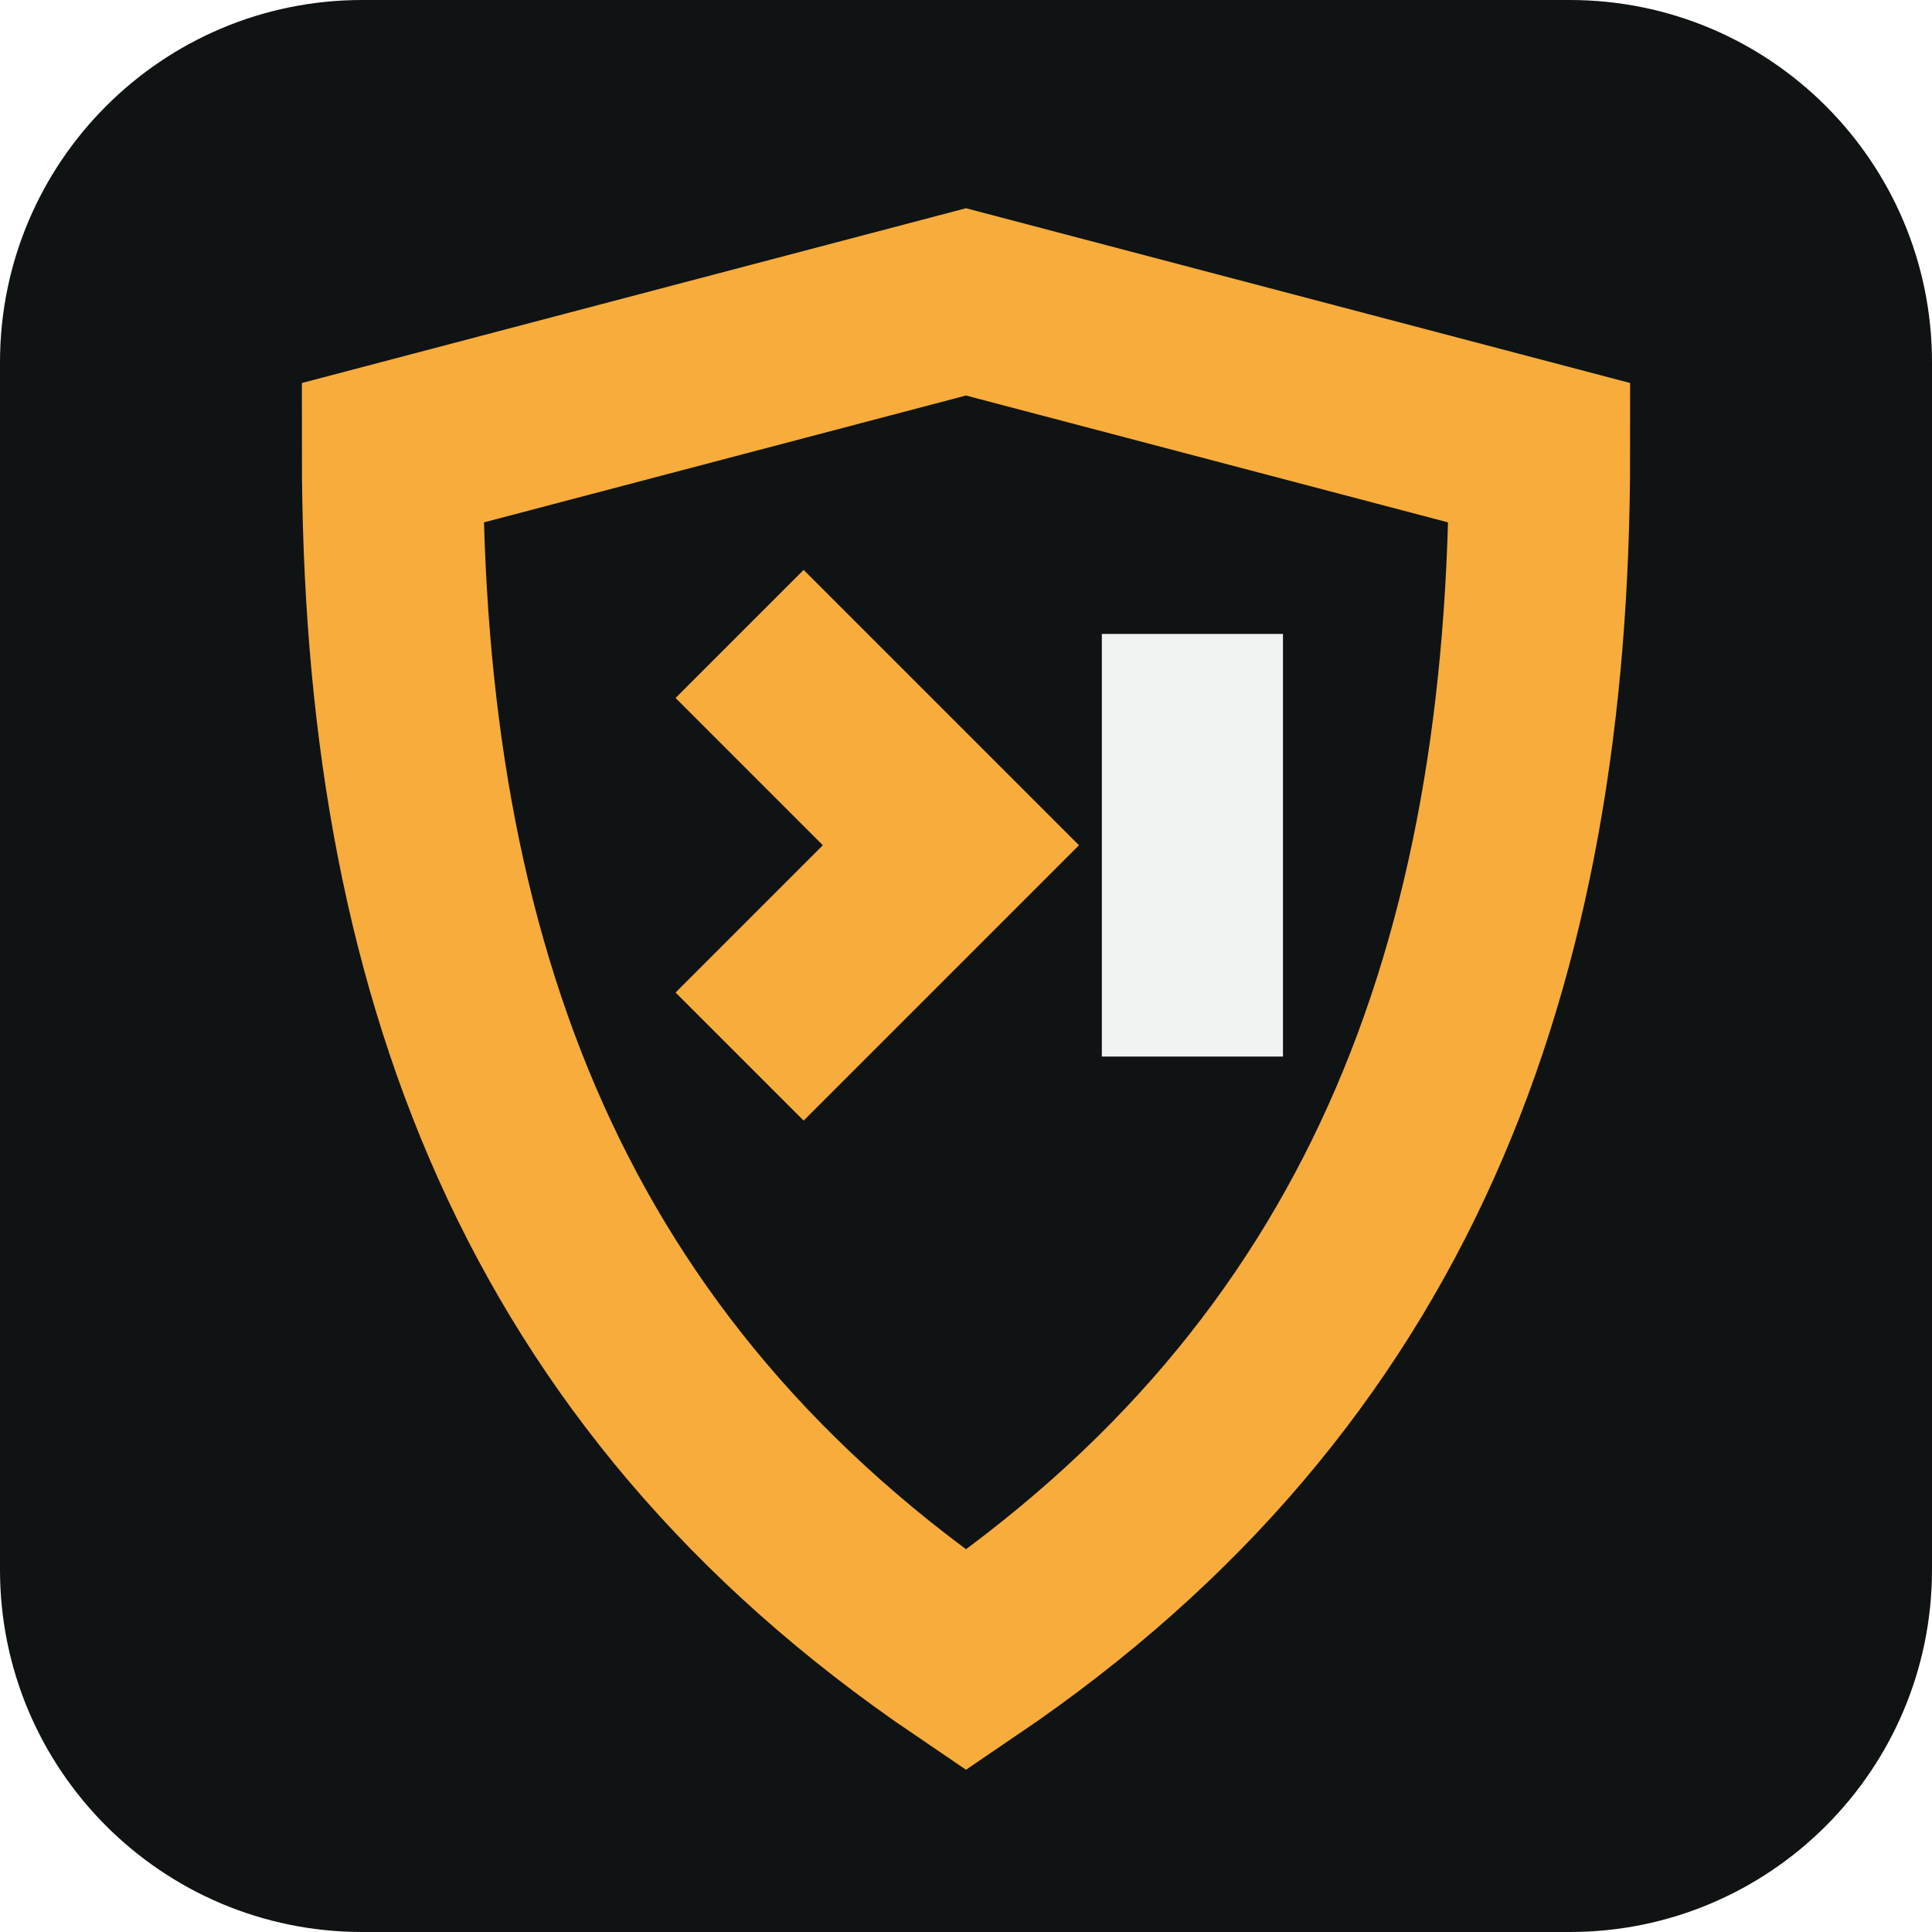
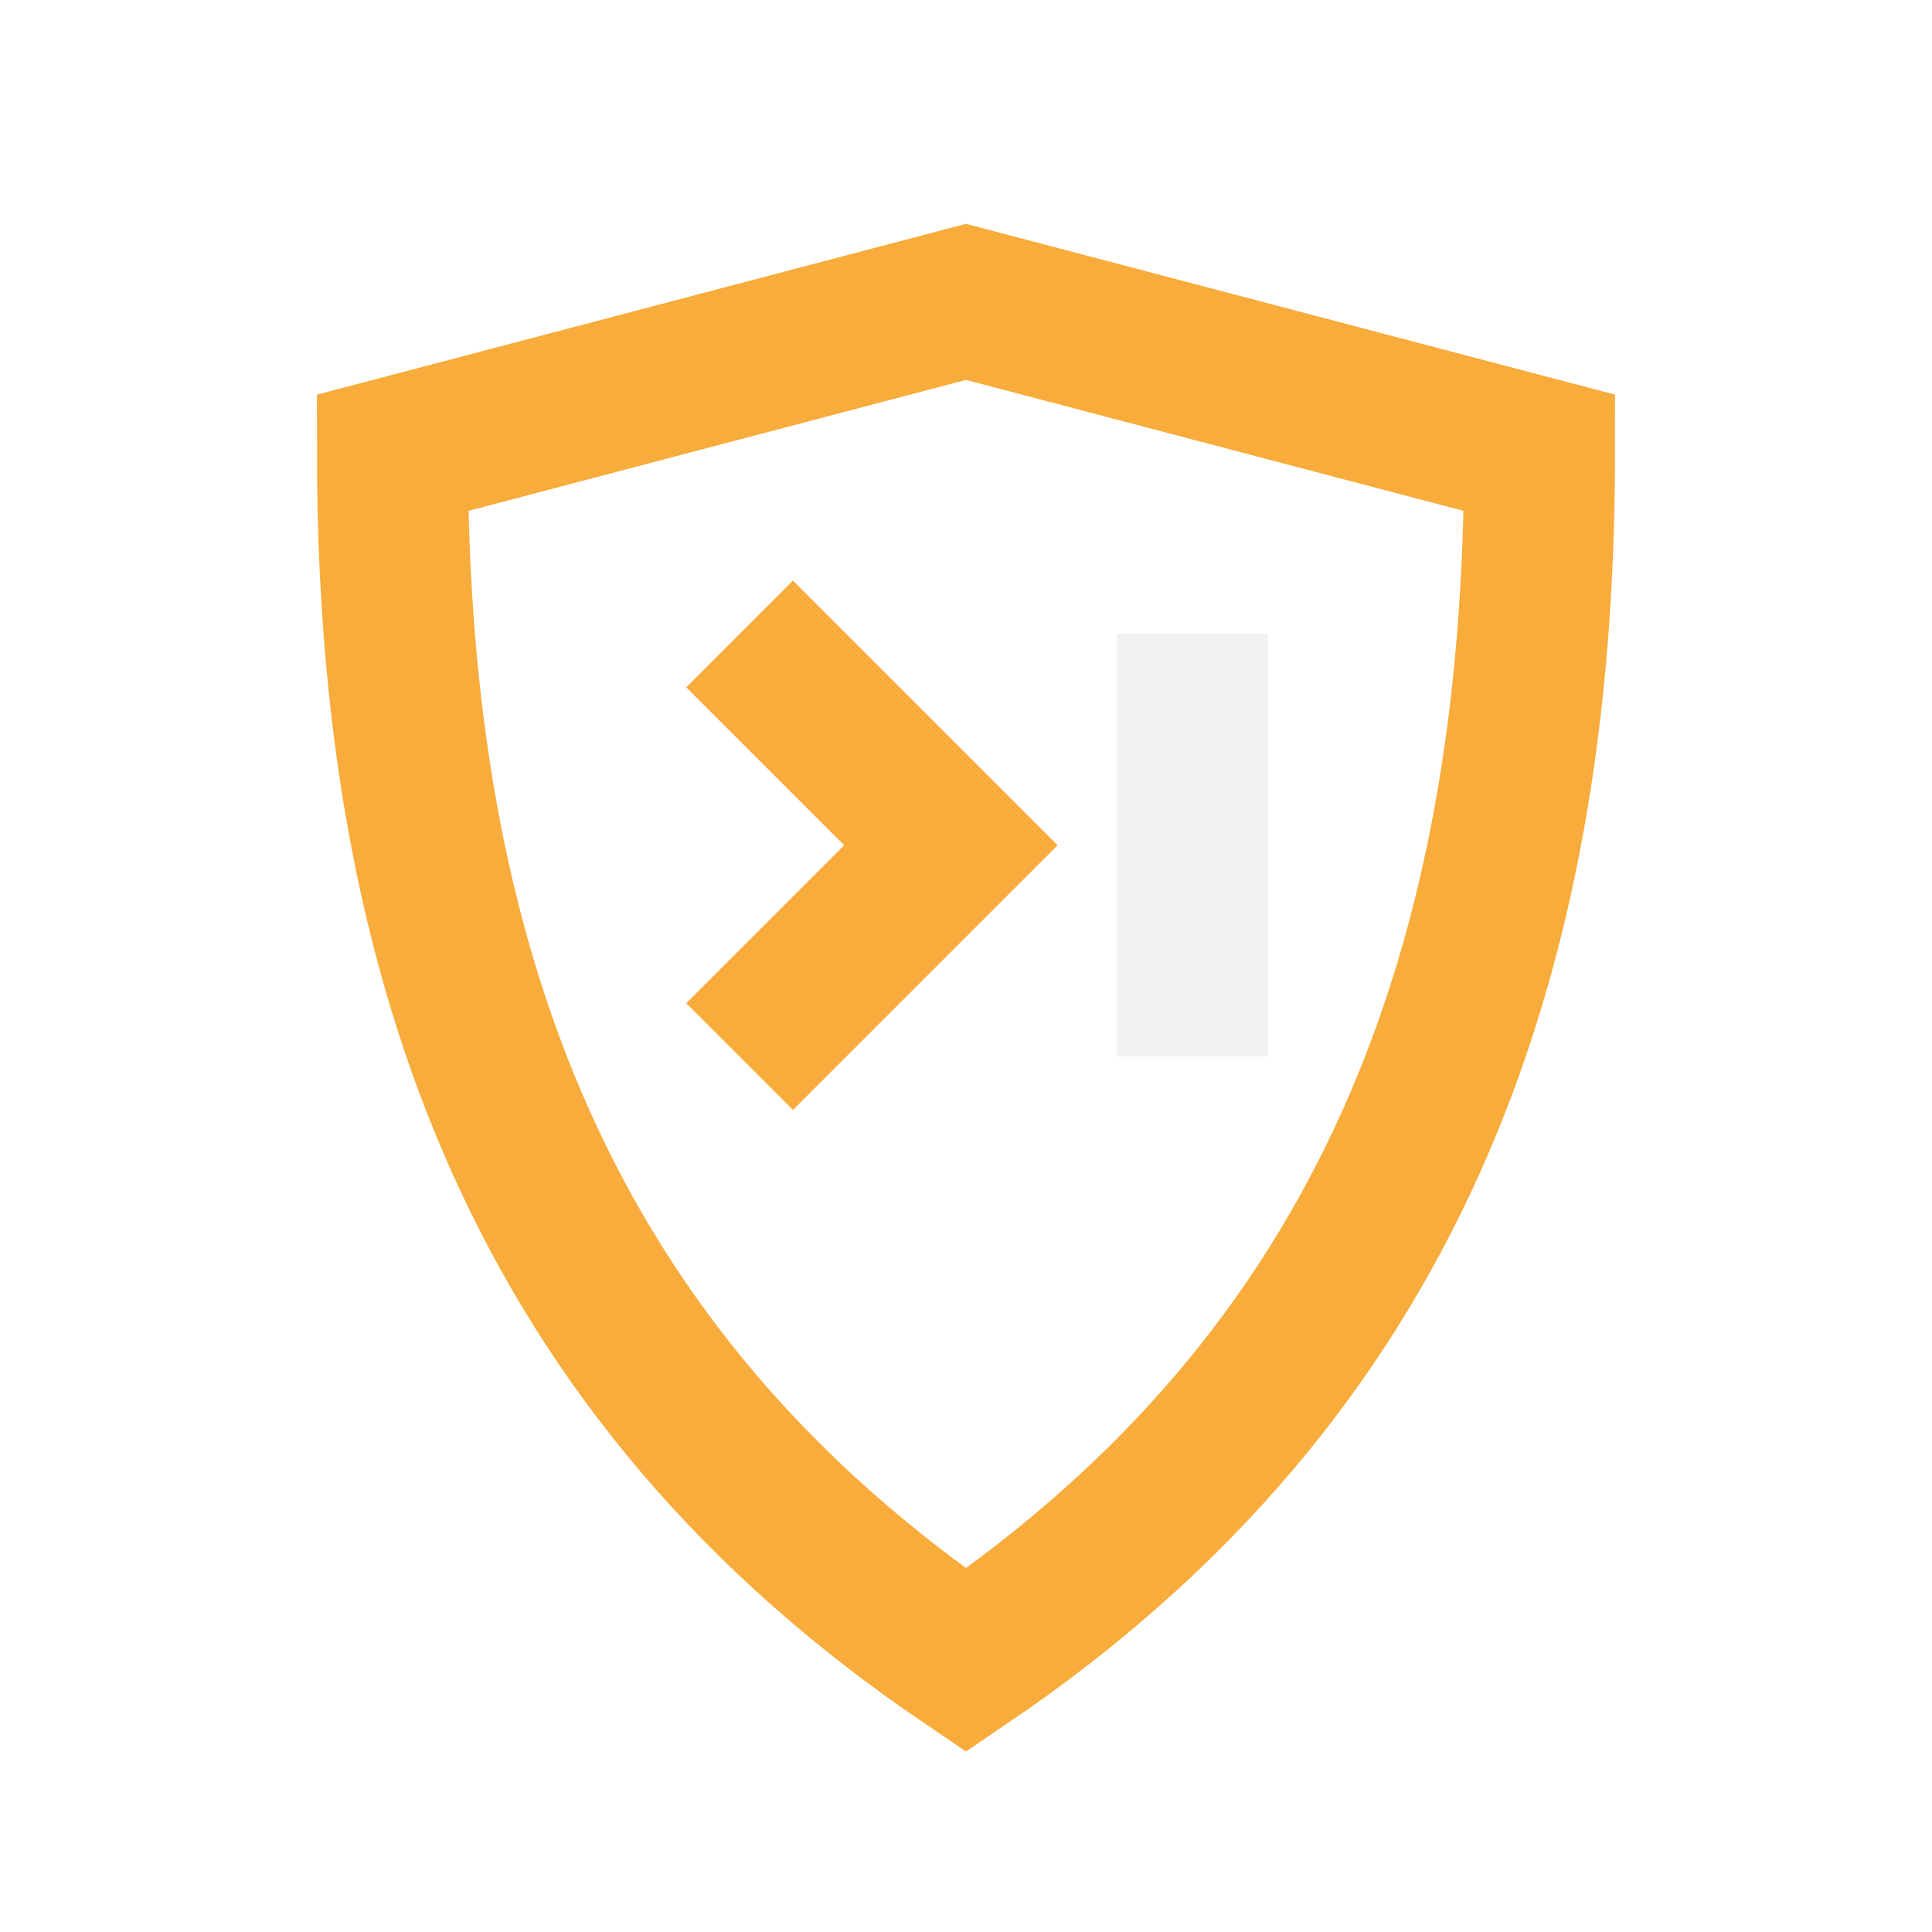
<svg xmlns="http://www.w3.org/2000/svg" viewBox="0 0 64 64" role="img" aria-label="Kolonie AI">
-   <rect width="64" height="64" rx="12" fill="#0f1314" />
-   <g fill="none" stroke-width="6" stroke-linejoin="miter" stroke-linecap="butt" stroke-miterlimit="6">
+   <g fill="none" stroke-width="5" stroke-linejoin="miter" stroke-linecap="butt" stroke-miterlimit="6">
    <path d="M32 10 L51 15 C51 32 46 45.5 32 55 C18 45.5 13 32 13 15 Z" stroke="#f7ac3b" />
    <path d="M24.5 21 L31.5 28 L24.5 35" stroke="#f7ac3b" />
    <path d="M39.5 21 L39.5 35" stroke="#f1f3f3" />
  </g>
</svg>
